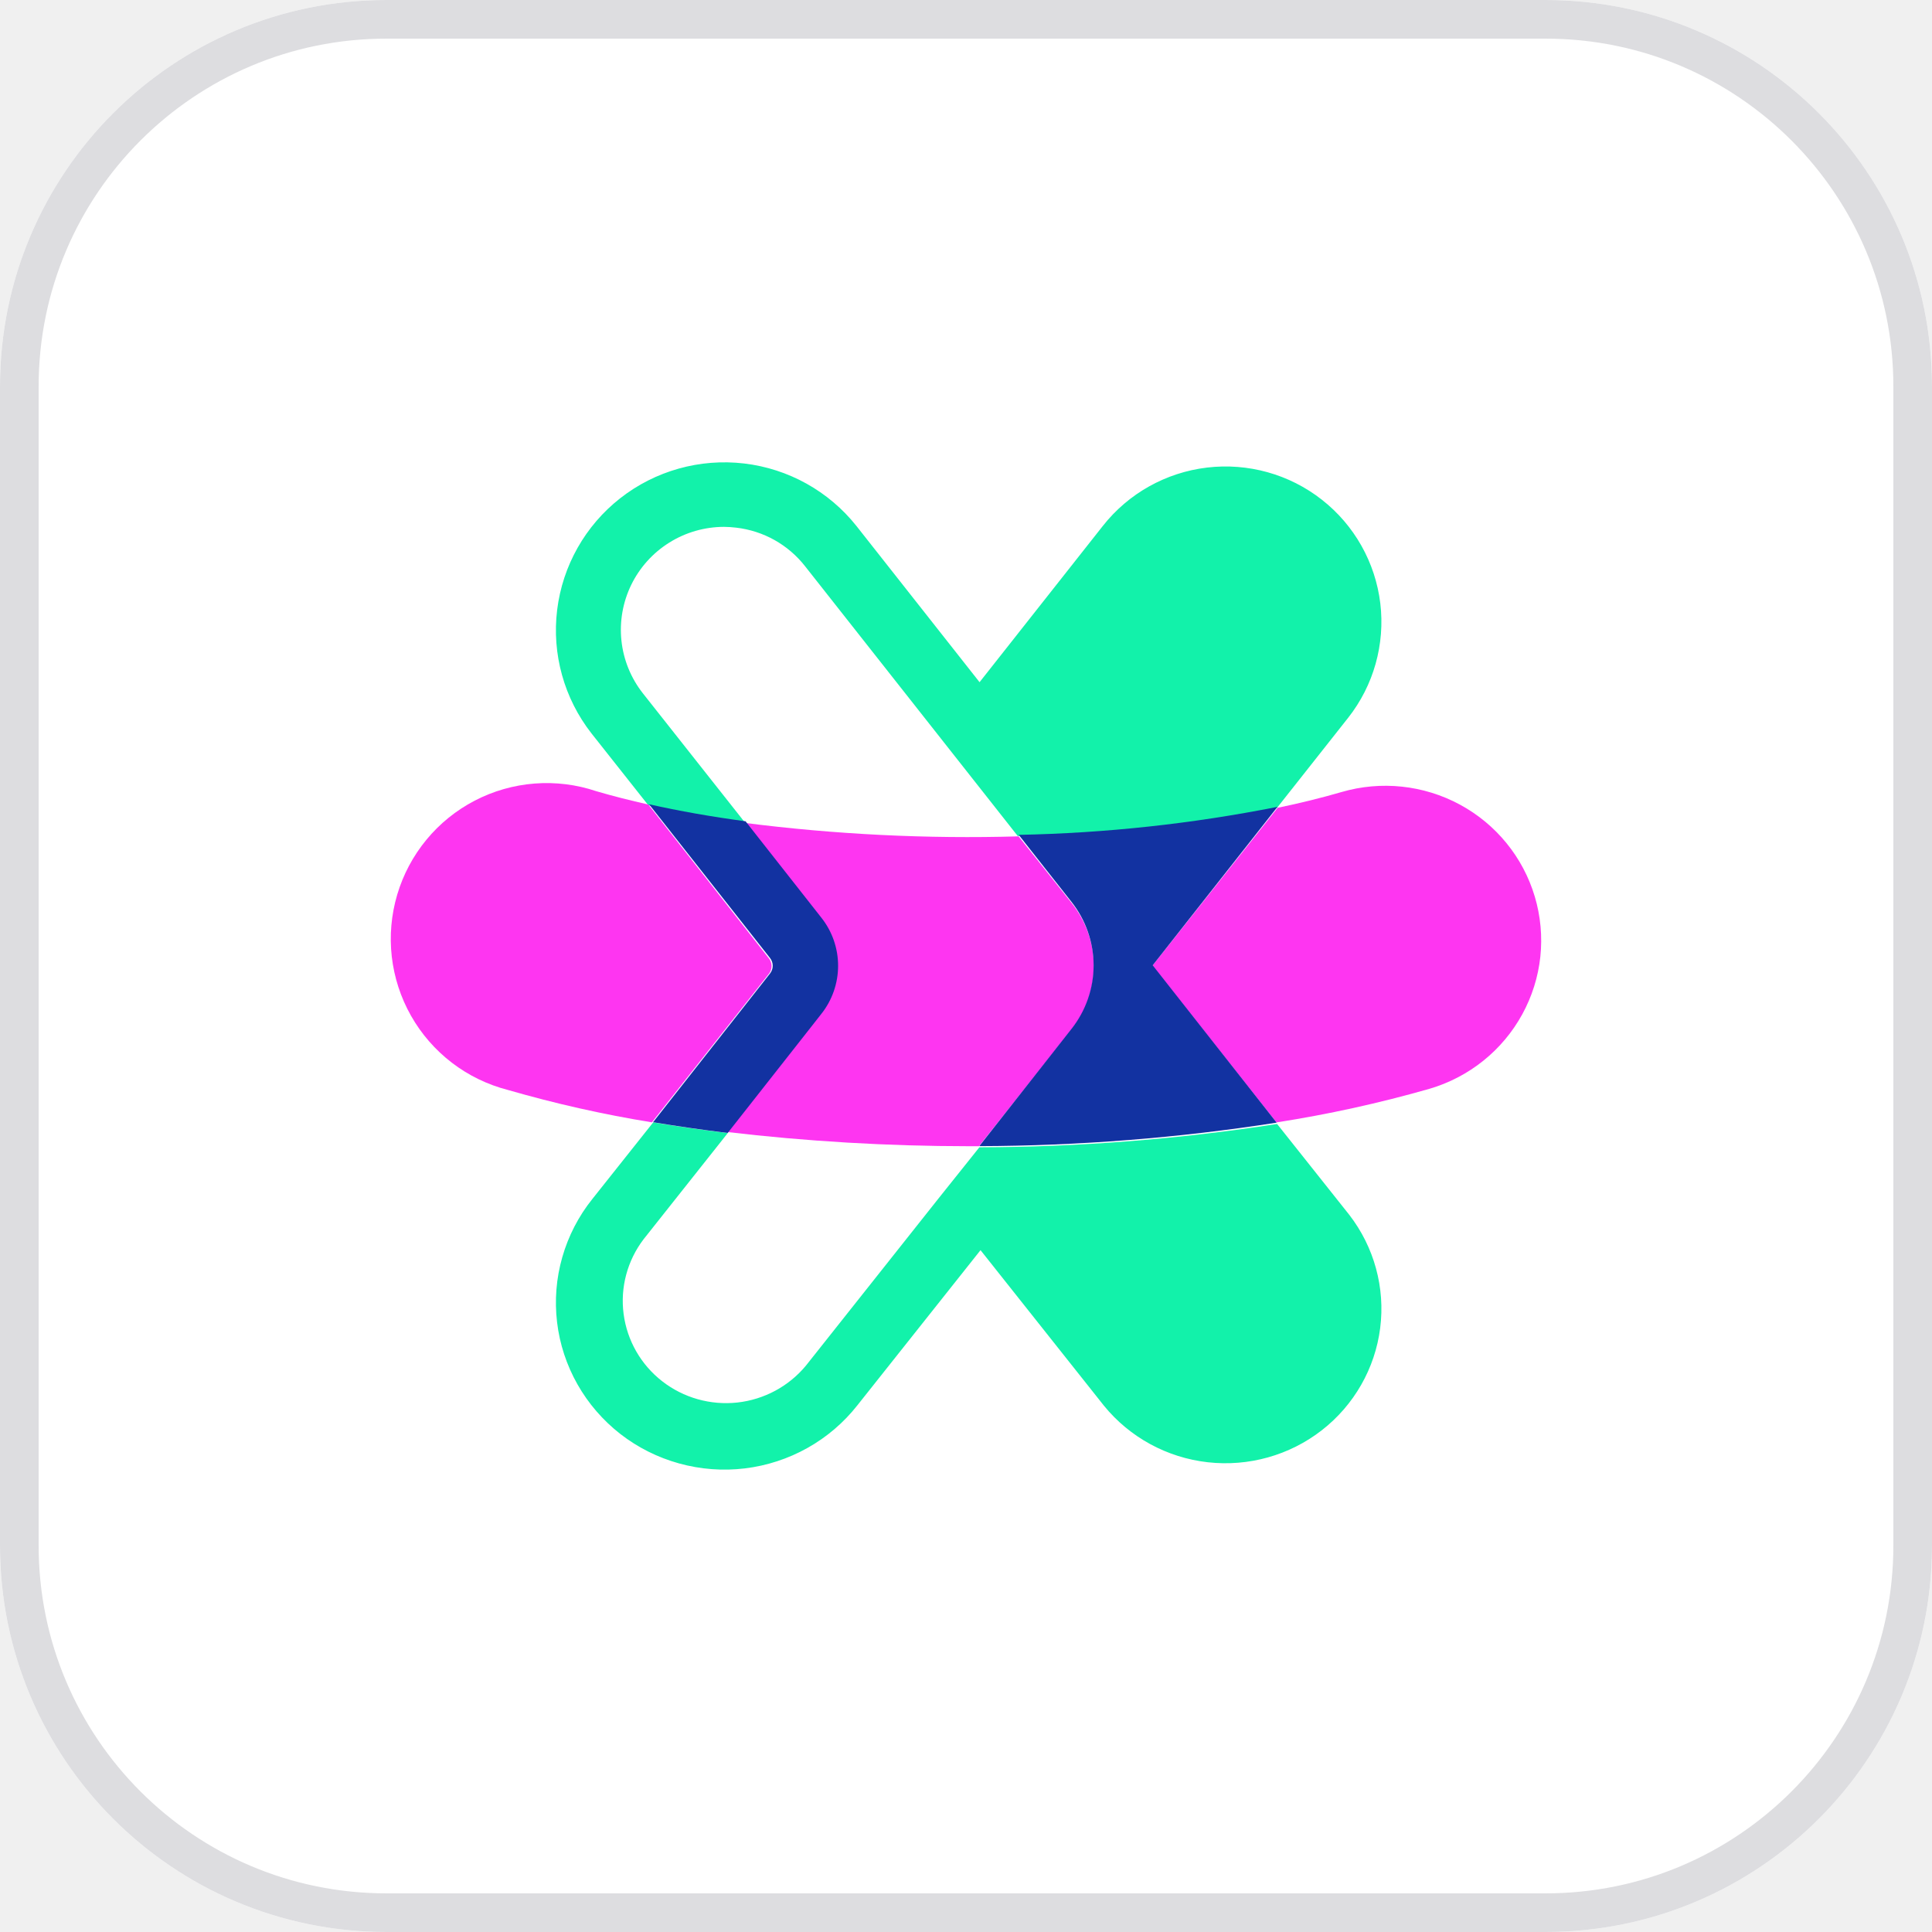
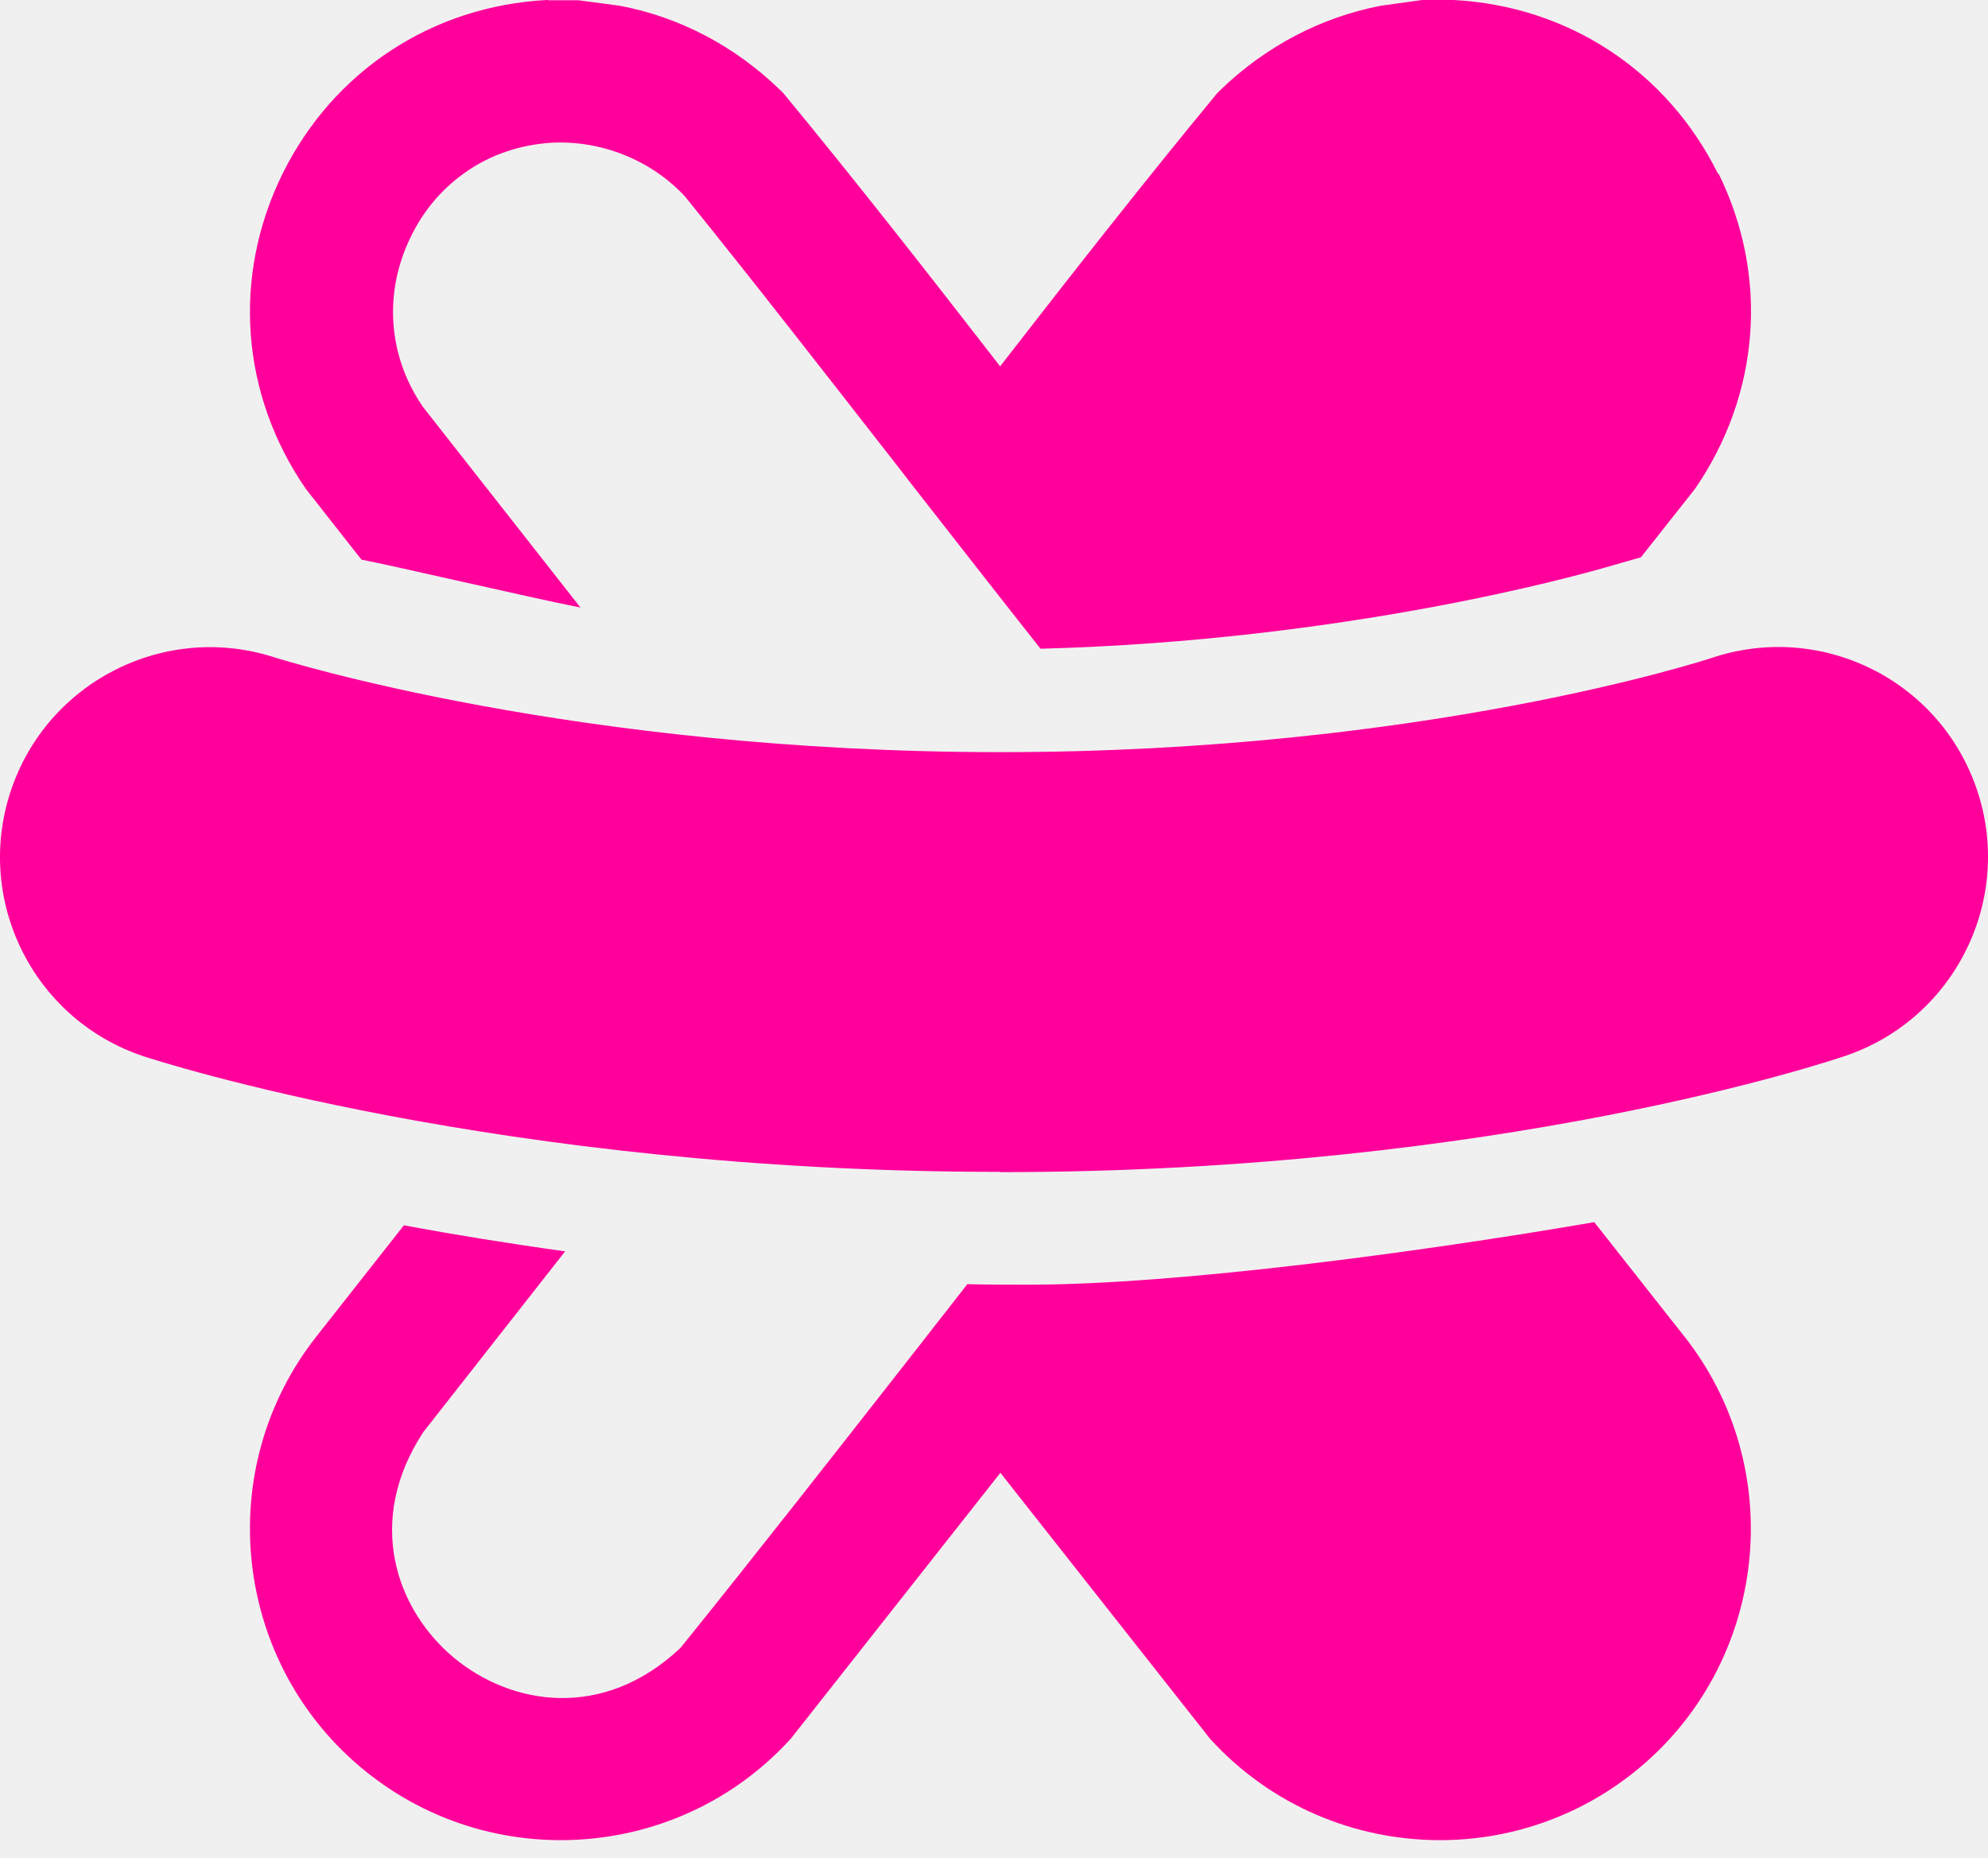
- <svg xmlns="http://www.w3.org/2000/svg" width="50" height="50" viewBox="0 0 50 50" fill="none">
-   <g clip-path="url(#clip0_2170_3269)">
-     <rect width="50" height="50" rx="10" fill="white" />
-     <rect x="0.5" y="0.5" width="49" height="49" rx="9.5" fill="white" stroke="#DDDDE0" />
-     <path d="M16.637 17.942C16.328 17.549 16.136 17.078 16.083 16.582C16.03 16.086 16.118 15.585 16.336 15.136C16.555 14.688 16.895 14.309 17.319 14.044C17.742 13.778 18.232 13.637 18.733 13.635C18.841 13.636 18.949 13.643 19.056 13.656C19.404 13.697 19.741 13.806 20.046 13.977C20.352 14.149 20.62 14.379 20.836 14.655L26.34 21.637C28.592 21.594 30.836 21.351 33.045 20.912L34.889 18.578C35.55 17.739 35.849 16.673 35.722 15.614C35.594 14.555 35.05 13.59 34.208 12.931C33.367 12.272 32.297 11.974 31.235 12.101C30.172 12.228 29.204 12.771 28.543 13.609L25.351 17.655L22.165 13.613C21.449 12.712 20.404 12.13 19.259 11.995C18.113 11.86 16.96 12.183 16.053 12.893C15.146 13.603 14.559 14.643 14.419 15.784C14.279 16.925 14.599 18.075 15.308 18.981L16.779 20.841C17.561 21.016 18.397 21.163 19.274 21.28L16.637 17.942Z" fill="#12F2AA" />
-     <path d="M24.301 31L20.86 35.339C20.417 35.876 19.779 36.22 19.083 36.297C18.387 36.373 17.689 36.176 17.138 35.747C16.587 35.319 16.229 34.693 16.139 34.005C16.049 33.317 16.236 32.622 16.658 32.069L18.835 29.323C18.178 29.244 17.535 29.152 16.905 29.047L15.329 31.031C14.972 31.477 14.708 31.989 14.552 32.536C14.395 33.083 14.35 33.655 14.417 34.22C14.484 34.785 14.664 35.331 14.945 35.827C15.226 36.323 15.603 36.759 16.054 37.111C16.506 37.462 17.023 37.721 17.576 37.874C18.129 38.027 18.707 38.071 19.277 38.002C19.847 37.933 20.398 37.753 20.897 37.473C21.397 37.193 21.836 36.818 22.189 36.369L25.376 32.354L28.569 36.378C29.236 37.198 30.201 37.724 31.256 37.843C32.312 37.962 33.372 37.665 34.208 37.015C35.043 36.365 35.586 35.415 35.719 34.371C35.852 33.327 35.564 32.273 34.918 31.438L33.051 29.088C30.502 29.483 27.926 29.685 25.346 29.692L24.301 31Z" fill="#12F2AA" />
-     <path d="M19.26 21.295L21.231 23.771C21.511 24.123 21.664 24.557 21.664 25.005C21.664 25.452 21.511 25.887 21.231 26.238L20.965 26.573L18.797 29.294C20.88 29.54 22.977 29.663 25.075 29.664H25.335L27.734 26.642C28.105 26.175 28.307 25.599 28.307 25.006C28.307 24.412 28.105 23.836 27.734 23.37L26.361 21.645C23.988 21.713 21.614 21.596 19.26 21.295Z" fill="#FE35F1" />
-     <path d="M39.72 23.203C39.417 22.186 38.72 21.33 37.782 20.823C36.843 20.316 35.74 20.199 34.715 20.499C34.198 20.649 33.645 20.786 33.065 20.906L29.824 24.992L33.035 29.048C34.372 28.84 35.694 28.55 36.995 28.178C37.503 28.029 37.977 27.782 38.389 27.451C38.801 27.12 39.143 26.712 39.396 26.25C39.649 25.788 39.808 25.282 39.864 24.759C39.919 24.236 39.87 23.707 39.72 23.203Z" fill="#FE35F1" />
-     <path d="M19.898 24.801L16.778 20.821C16.308 20.715 15.856 20.601 15.431 20.476C14.918 20.303 14.374 20.236 13.834 20.278C13.294 20.32 12.768 20.47 12.287 20.72C11.806 20.97 11.38 21.314 11.036 21.732C10.691 22.15 10.434 22.634 10.28 23.153C10.126 23.673 10.078 24.219 10.139 24.757C10.201 25.296 10.37 25.817 10.637 26.288C10.904 26.76 11.264 27.173 11.694 27.503C12.124 27.832 12.616 28.072 13.141 28.207C14.366 28.561 15.612 28.842 16.871 29.046L19.898 25.203C19.944 25.145 19.968 25.075 19.968 25.002C19.968 24.929 19.944 24.858 19.898 24.801Z" fill="#FE35F1" />
-     <path d="M20.993 26.575L21.258 26.237C21.538 25.883 21.69 25.445 21.69 24.994C21.69 24.543 21.538 24.105 21.258 23.751L19.295 21.255C18.417 21.137 17.58 20.99 16.797 20.814L19.928 24.793C19.973 24.851 19.998 24.921 19.998 24.994C19.998 25.067 19.973 25.137 19.928 25.195L16.901 29.043C17.53 29.147 18.174 29.24 18.833 29.321L20.993 26.575Z" fill="#1232A1" />
-     <path d="M33.062 20.881C30.855 21.319 28.614 21.562 26.364 21.606L27.73 23.34C28.1 23.809 28.302 24.388 28.302 24.984C28.302 25.58 28.1 26.159 27.73 26.628L25.344 29.662C27.921 29.654 30.494 29.451 33.04 29.054L29.832 24.982L33.062 20.881Z" fill="#1232A1" />
-   </g>
-   <defs>
-     <clipPath id="clip0_2170_3269">
-       <rect width="50" height="50" rx="10" fill="white" />
-     </clipPath>
-   </defs>
+ <svg xmlns="http://www.w3.org/2000/svg" width="76" height="71" viewBox="0 0 76 71" fill="none">
+   <path d="M64.354 51.034L60.948 46.712C54.286 47.858 45.006 49.102 39.32 49.102C38.543 49.102 37.757 49.102 36.98 49.082C36.243 50.028 35.506 50.964 34.779 51.9C34.759 51.92 34.749 51.93 34.739 51.95C31.891 55.585 28.954 59.339 26.016 62.983C23.059 65.772 19.544 65.184 17.343 63.352C15.142 61.51 13.947 58.134 16.188 54.728L21.605 47.828C19.384 47.519 17.303 47.18 15.441 46.832L12.125 51.044C8.062 56.162 8.909 63.651 14.017 67.733C16.198 69.476 18.817 70.332 21.436 70.332C24.682 70.332 27.898 69.018 30.228 66.459L38.244 56.292L46.261 66.459C48.591 69.018 51.807 70.332 55.053 70.332C57.662 70.332 60.291 69.476 62.472 67.733C67.58 63.651 68.427 56.162 64.364 51.044L64.354 51.034ZM65.678 6.642C63.737 2.719 59.953 0.229 55.571 0H54.366L52.793 0.219C50.503 0.657 48.382 1.772 46.649 3.445L46.529 3.565C43.701 6.99 40.933 10.525 38.234 14.001C35.546 10.535 32.778 6.99 29.95 3.565L29.83 3.445C28.097 1.763 25.976 0.647 23.686 0.219L22.113 0.01H20.988L20.908 0C16.516 0.229 12.742 2.719 10.801 6.642C8.869 10.565 9.197 15.076 11.697 18.691L13.818 21.39C14.754 21.559 20.32 22.853 22.192 23.222L16.178 15.564C14.844 13.642 14.654 11.232 15.68 9.101C16.188 8.026 16.945 7.16 17.871 6.532C18.787 5.905 19.882 5.537 21.047 5.457C22.959 5.347 24.881 6.104 26.186 7.508C28.924 10.894 31.642 14.399 34.281 17.775C34.45 17.994 34.62 18.213 34.789 18.432C36.432 20.533 38.095 22.664 39.778 24.795C51.478 24.486 60.361 21.977 61.377 21.688C61.725 21.589 62.213 21.449 62.731 21.3L64.802 18.681C67.291 15.056 67.63 10.555 65.698 6.632L65.678 6.642Z" fill="#FF009B" />
+   <path d="M38.234 44.79C19.135 44.79 6.061 40.558 5.513 40.379C1.301 38.995 -0.98 34.454 0.405 30.252C1.789 26.05 6.32 23.759 10.522 25.134C10.821 25.223 22.023 28.748 38.245 28.748C54.466 28.748 65.28 25.193 65.39 25.163C69.582 23.73 74.133 25.96 75.567 30.152C77.001 34.345 74.76 38.915 70.568 40.349C70.04 40.529 57.383 44.8 38.234 44.8V44.79Z" fill="#FF009B" />
</svg>
